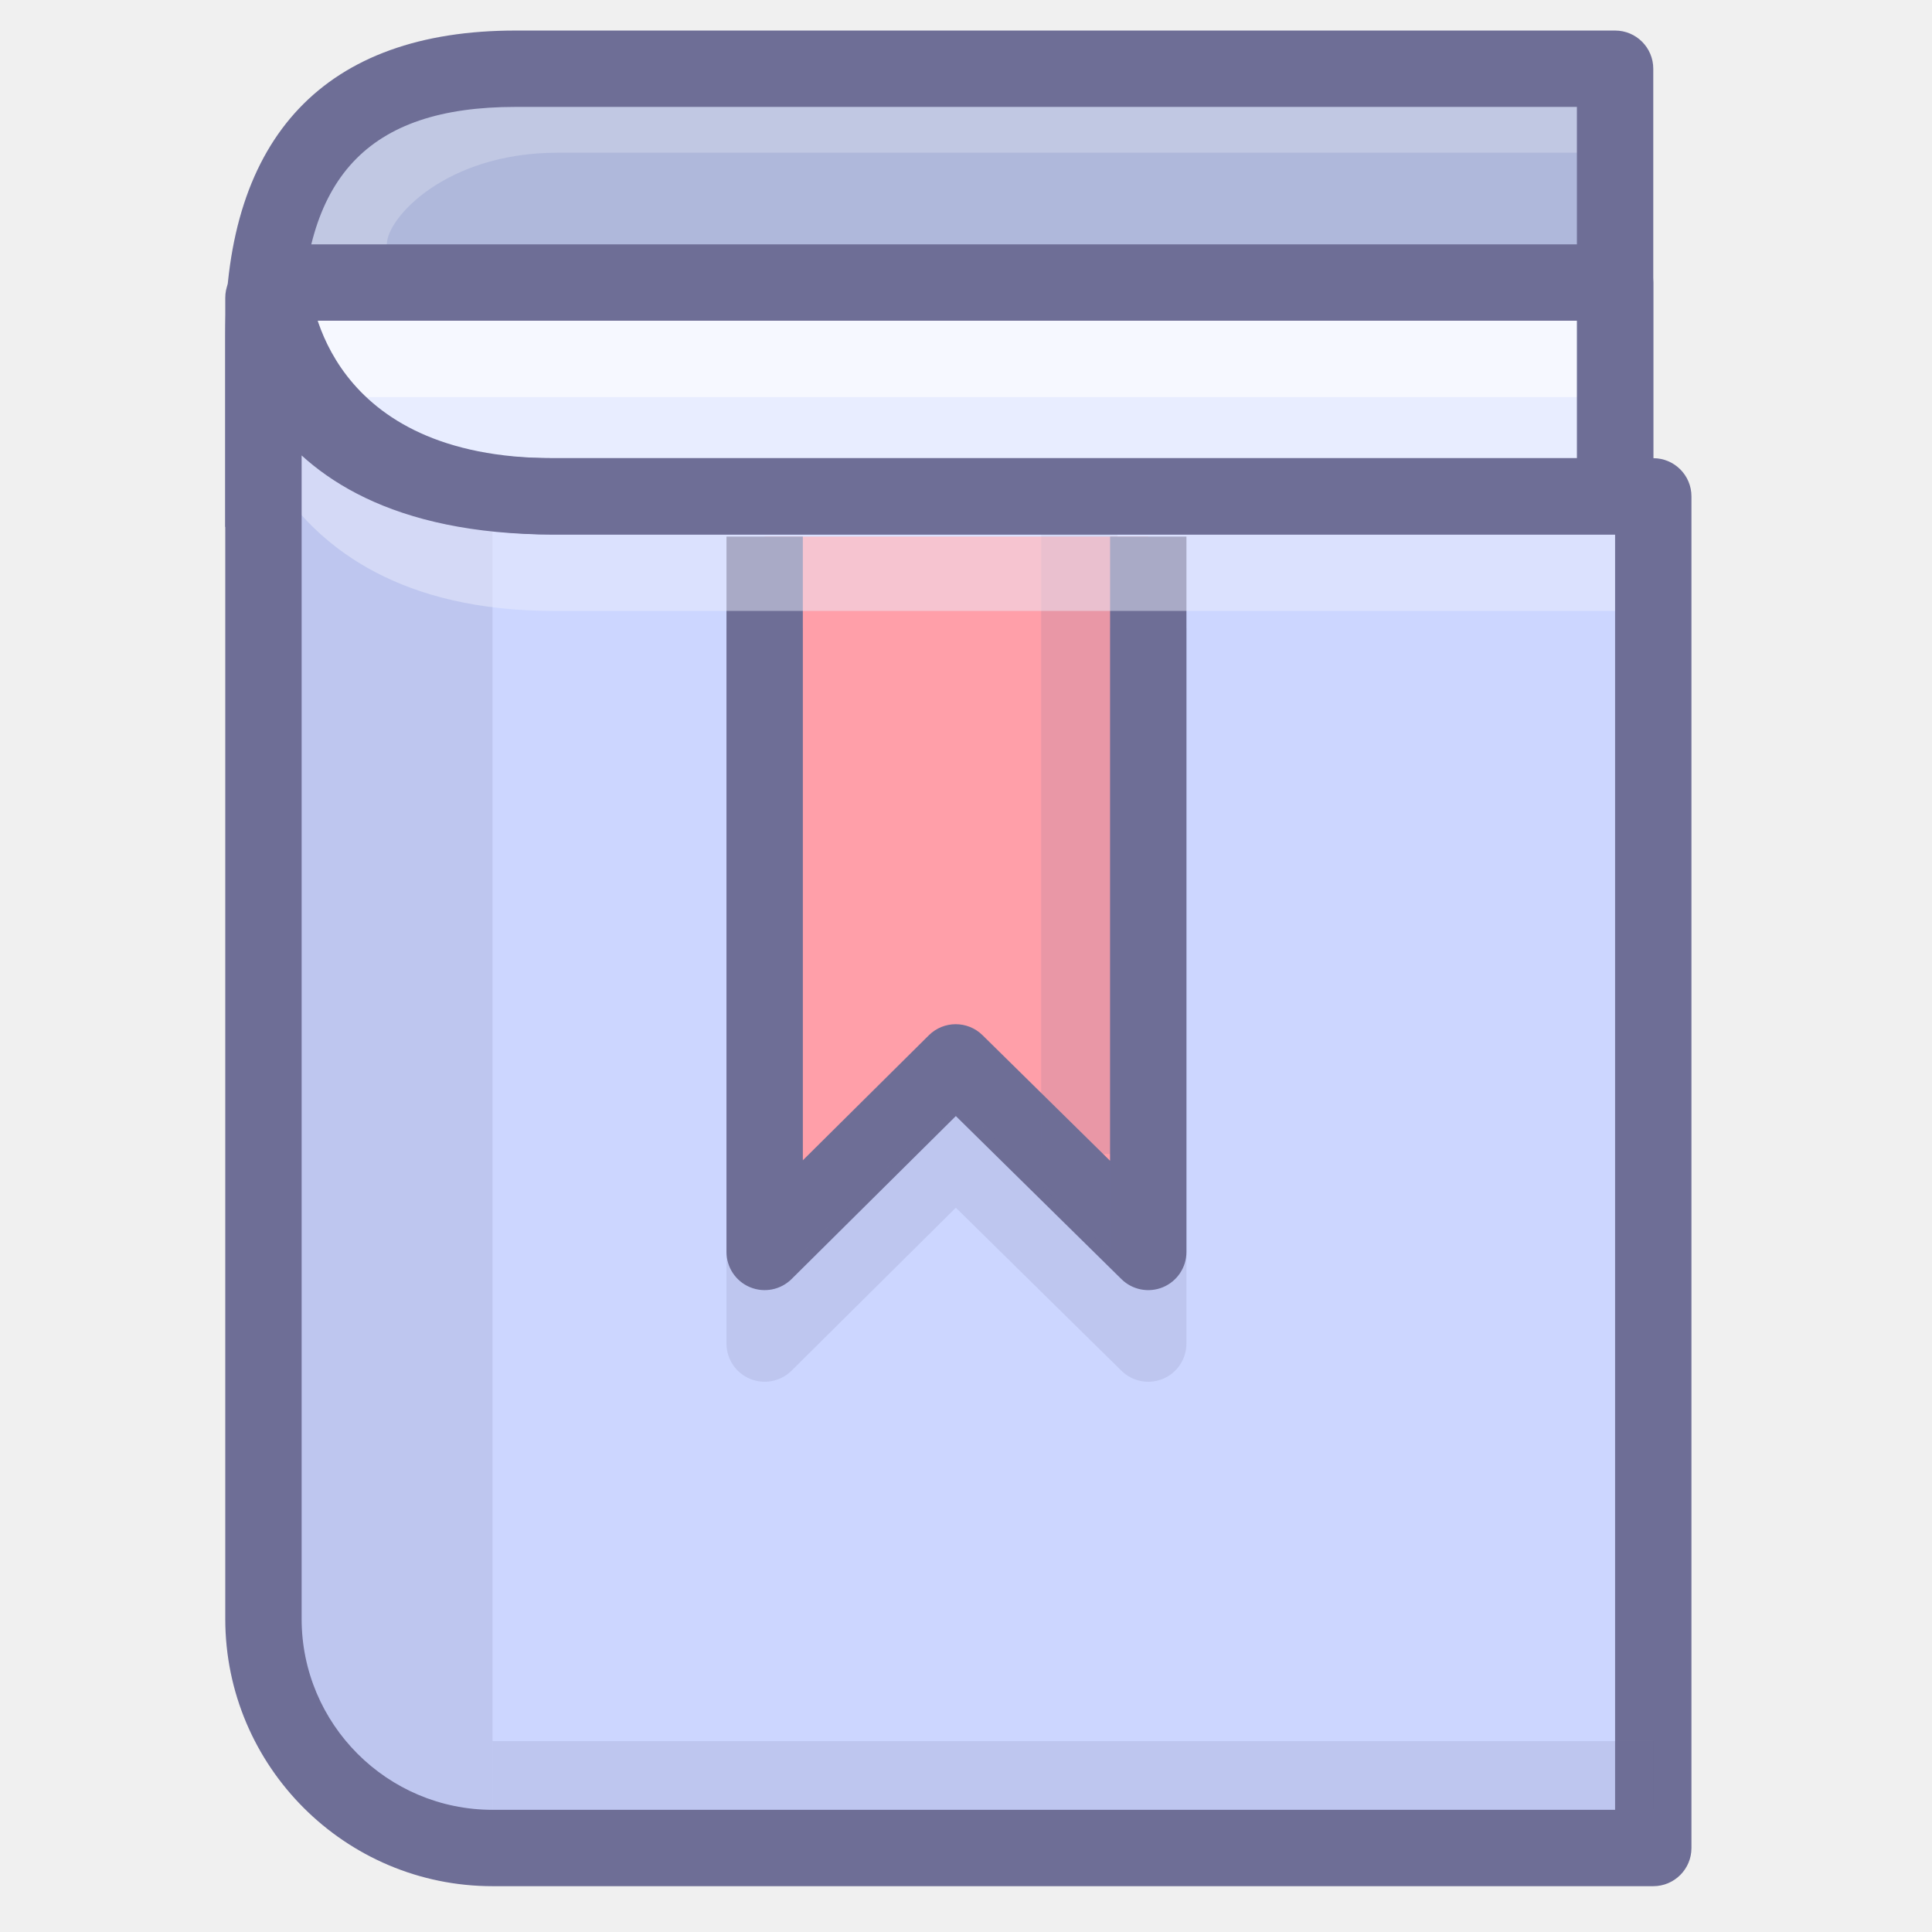
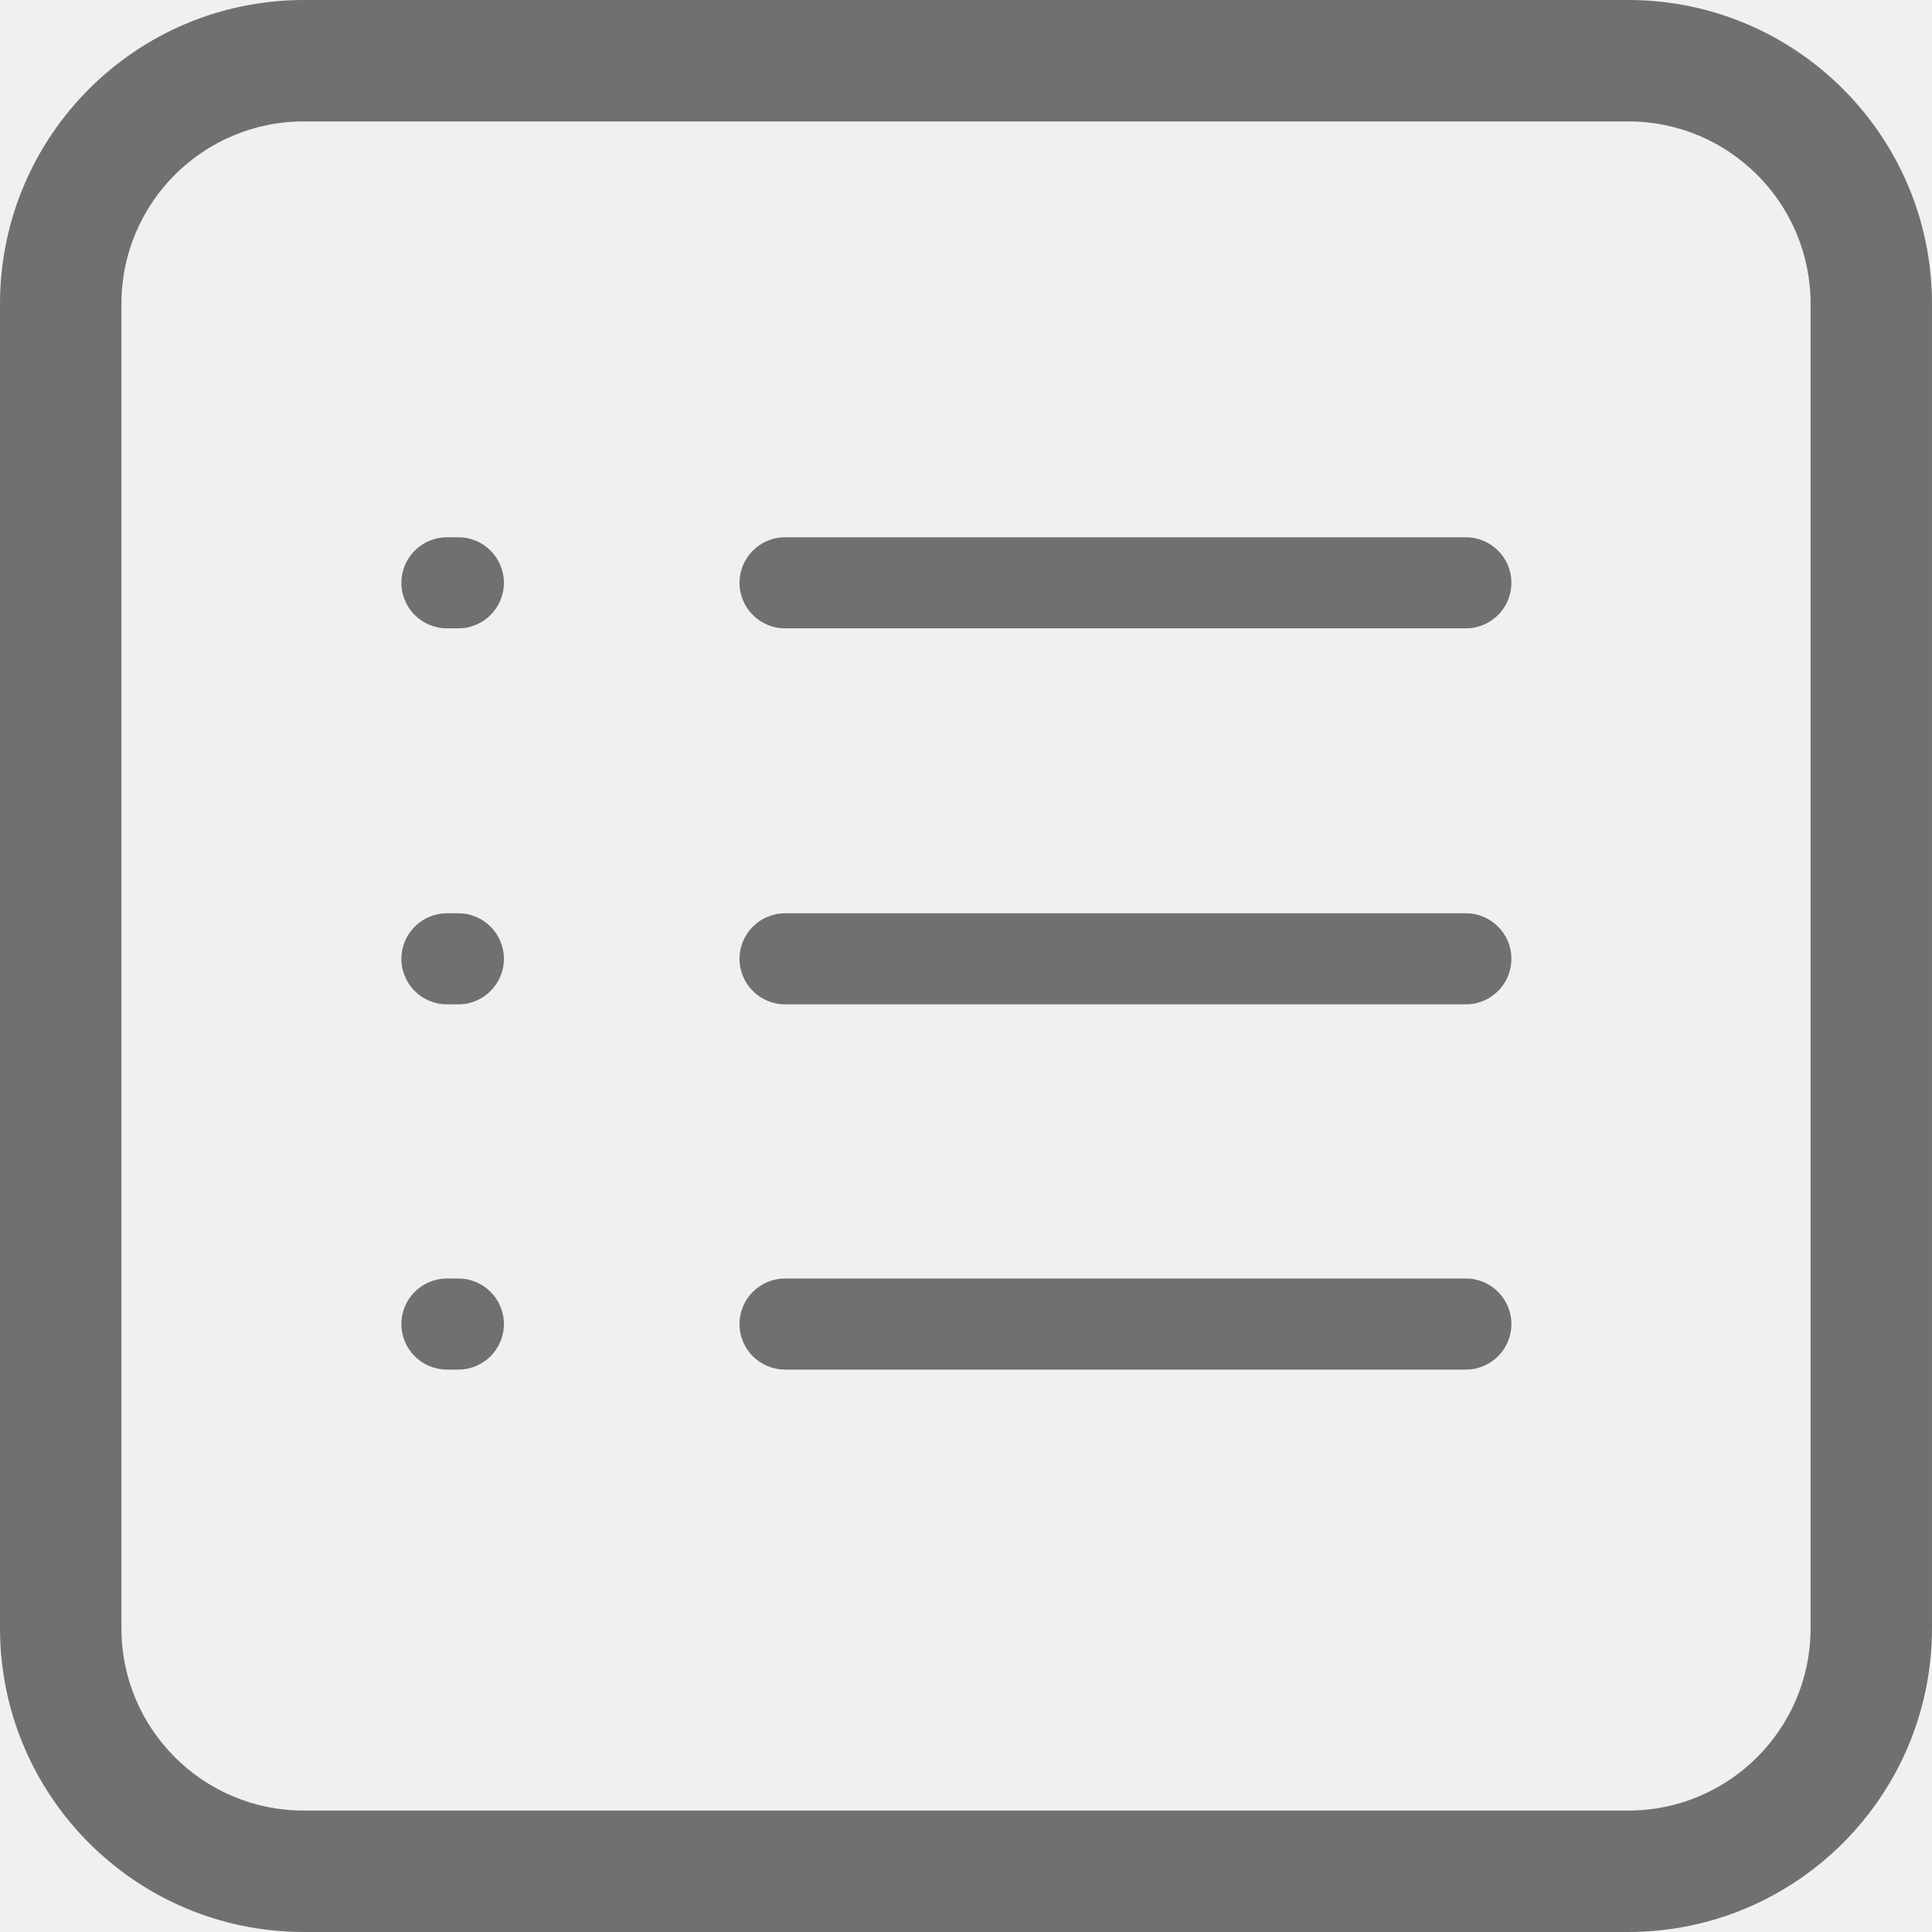
- <svg xmlns="http://www.w3.org/2000/svg" t="1649946061983" class="icon" viewBox="0 0 1024 1024" version="1.1" p-id="11061" width="200" height="200">
+ <svg xmlns="http://www.w3.org/2000/svg" t="1650350331142" class="icon" viewBox="0 0 1024 1024" version="1.1" p-id="7036" data-spm-anchor-id="a313x.7781069.0.i22" width="200" height="200">
  <defs>
    <style type="text/css" />
  </defs>
-   <path d="M139.636 279.273V178.087C139.636 74.202 192.253 36.427 273.202 36.427h582.83v226.656" fill="#AFB8DB" p-id="11062" />
-   <path d="M851.984 40.474H180.111l-24.285 40.474c-18.213 15.745 2.024 40.029-6.071 60.266 20.448-9.293 40.563 0.154 55.28-11.697 0-13.951 31.331-48.569 90.428-48.569H851.984V40.474z" fill="#FFFFFF" opacity=".22" p-id="11063" />
-   <path d="M159.874 279.273V178.087c0-83.976 34.954-121.423 113.328-121.423h582.83a20.237 20.237 0 0 1-20.237-20.237v226.656h40.474V36.427a20.237 20.237 0 0 0-20.237-20.237H273.202C172.582 16.19 119.399 72.174 119.399 178.087v101.186h40.474z" fill="#6E6E96" p-id="11064" />
-   <path d="M876.269 979.478H261.059c-66.783 0-121.423-54.64-121.423-121.423V157.85s0 105.233 153.802 105.233h582.83v716.395z" fill="#CCD6FF" p-id="11065" />
-   <path d="M293.439 263.083c-143.684 0-149.755-113.328-149.755-113.328h712.348v113.328H293.439z" fill="#E8EDFF" p-id="11066" />
-   <path d="M139.636 157.85v700.206c0 66.783 54.64 121.423 121.423 121.423V261.286C139.738 247.626 139.636 157.85 139.636 157.85z" fill="#6E6E96" opacity=".15" p-id="11067" />
-   <path d="M405.285 284.409v379.151l101.275-100.482 102.048 100.482V284.409" fill="#FF9FA9" p-id="11068" />
-   <path d="M385.048 284.409v379.155a20.245 20.245 0 0 0 34.492 14.368l101.275-100.482a20.237 20.237 0 0 1-28.453 0.053l102.048 100.482a20.237 20.237 0 0 0 34.431-14.417V284.409h-40.474v379.155a20.237 20.237 0 0 1 34.431-14.417l-102.048-100.482a20.233 20.233 0 0 0-28.449 0.053l-101.275 100.482a20.229 20.229 0 0 1 22.034-4.311 20.229 20.229 0 0 1 12.458 18.679V284.409h-40.47z" fill="#6E6E96" p-id="11069" />
-   <path d="M385.048 332.978v379.155a20.245 20.245 0 0 0 34.492 14.368l101.275-100.482a20.237 20.237 0 0 1-28.453 0.053l102.048 100.482a20.237 20.237 0 0 0 34.431-14.417V332.978h-40.474v379.155a20.237 20.237 0 0 1 34.431-14.417l-102.048-100.482a20.233 20.233 0 0 0-28.449 0.053l-101.275 100.482a20.229 20.229 0 0 1 22.034-4.311 20.229 20.229 0 0 1 12.458 18.679V332.978h-40.47z" fill="#6E6E96" opacity=".15" p-id="11070" />
-   <path d="M551.839 267.13h40.474v344.517h-40.474z" fill="#6E6E96" opacity=".15" p-id="11071" />
-   <path d="M159.874 169.992h696.158v40.474H159.874z" fill="#FFFFFF" opacity=".61" p-id="11072" />
-   <path d="M293.439 242.846c-119.828 0-128.915-84.648-129.554-94.301 0.372 5.59-1.595 11.013-5.42 15.101S149.285 169.992 143.684 169.992h712.348a20.237 20.237 0 0 1-20.237-20.237v113.328a20.237 20.237 0 0 1 20.237-20.237H293.439z m582.83 20.237V149.755a20.237 20.237 0 0 0-20.237-20.237H143.684a20.233 20.233 0 0 0-20.209 21.322C123.548 152.163 132.436 283.32 293.439 283.32h562.593a20.237 20.237 0 0 0 20.237-20.237z" fill="#6E6E96" p-id="11073" />
-   <path d="M293.439 283.32c-87.109 0-115.676-44.716-125.037-72.854h7.463L134.626 172.23a20.14 20.14 0 0 0-5.63 4.08 20.225 20.225 0 0 0-5.521 15.004C123.548 192.637 132.436 323.794 293.439 323.794h562.593a20.237 20.237 0 0 0 20.237-20.237v-20.237H293.439z" fill="#EBEFFC" opacity=".47" p-id="11074" />
-   <path d="M876.269 959.241H261.059c-55.794 0-101.186-45.392-101.186-101.186V157.85a20.237 20.237 0 0 0-40.474 0c0 1.255 1.991 125.47 174.04 125.47h582.83a20.237 20.237 0 0 1-20.237-20.237v716.395a20.237 20.237 0 0 1 20.237-20.237z m0-716.395H293.439c-128.251 0-133.399-76.464-133.565-85.182-0.21-11.098-9.325-20.059-20.423-19.95C128.344 137.819 119.399 146.748 119.399 157.85v700.206c0 78.111 63.549 141.66 141.66 141.66h615.209a20.237 20.237 0 0 0 20.237-20.237V263.083a20.237 20.237 0 0 0-20.237-20.237z" fill="#6E6E96" p-id="11075" />
-   <path d="M261.059 922.814h615.209v36.427H261.059z" fill="#6E6E96" opacity=".15" p-id="11076" />
+   <path d="M 863.113 0 H 160.887 A 161.064 161.064 0 0 0 0 160.887 v 702.225 a 161.064 161.064 0 0 0 160.887 160.887 h 702.225 a 161.064 161.064 0 0 0 160.887 -160.887 V 160.887 a 161.064 161.064 0 0 0 -160.887 -160.887 Z m 96.532 863.113 a 96.645 96.645 0 0 1 -96.532 96.532 H 160.887 a 96.645 96.645 0 0 1 -96.532 -96.532 V 160.887 a 96.645 96.645 0 0 1 96.532 -96.532 h 702.225 a 96.645 96.645 0 0 1 96.532 96.532 Z" fill="#707070" p-id="7037" data-spm-anchor-id="a313x.7781069.0.i21" class="selected" />
+   <path d="M 776.941 484.062 H 416.087 a 24.133 24.133 0 0 0 0 48.266 h 360.854 a 24.133 24.133 0 0 0 0 -48.266 Z M 776.941 284.771 H 416.087 a 24.133 24.133 0 0 0 0 48.266 h 360.854 a 24.133 24.133 0 0 0 0 -48.266 Z M 776.941 677.642 H 416.087 a 24.133 24.133 0 0 0 0 48.266 h 360.854 a 24.133 24.133 0 0 0 0 -48.266 Z M 242.94 484.062 h -6.065 a 24.133 24.133 0 0 0 0 48.266 H 242.94 a 24.133 24.133 0 0 0 0 -48.266 Z M 242.94 284.771 h -6.065 a 24.133 24.133 0 0 0 0 48.266 H 242.94 a 24.133 24.133 0 0 0 0 -48.266 Z M 242.94 677.642 h -6.065 a 24.133 24.133 0 0 0 0 48.266 H 242.94 a 24.133 24.133 0 0 0 0 -48.266 Z" fill="#707070" p-id="7038" data-spm-anchor-id="a313x.7781069.0.i20" class="selected" />
</svg>
